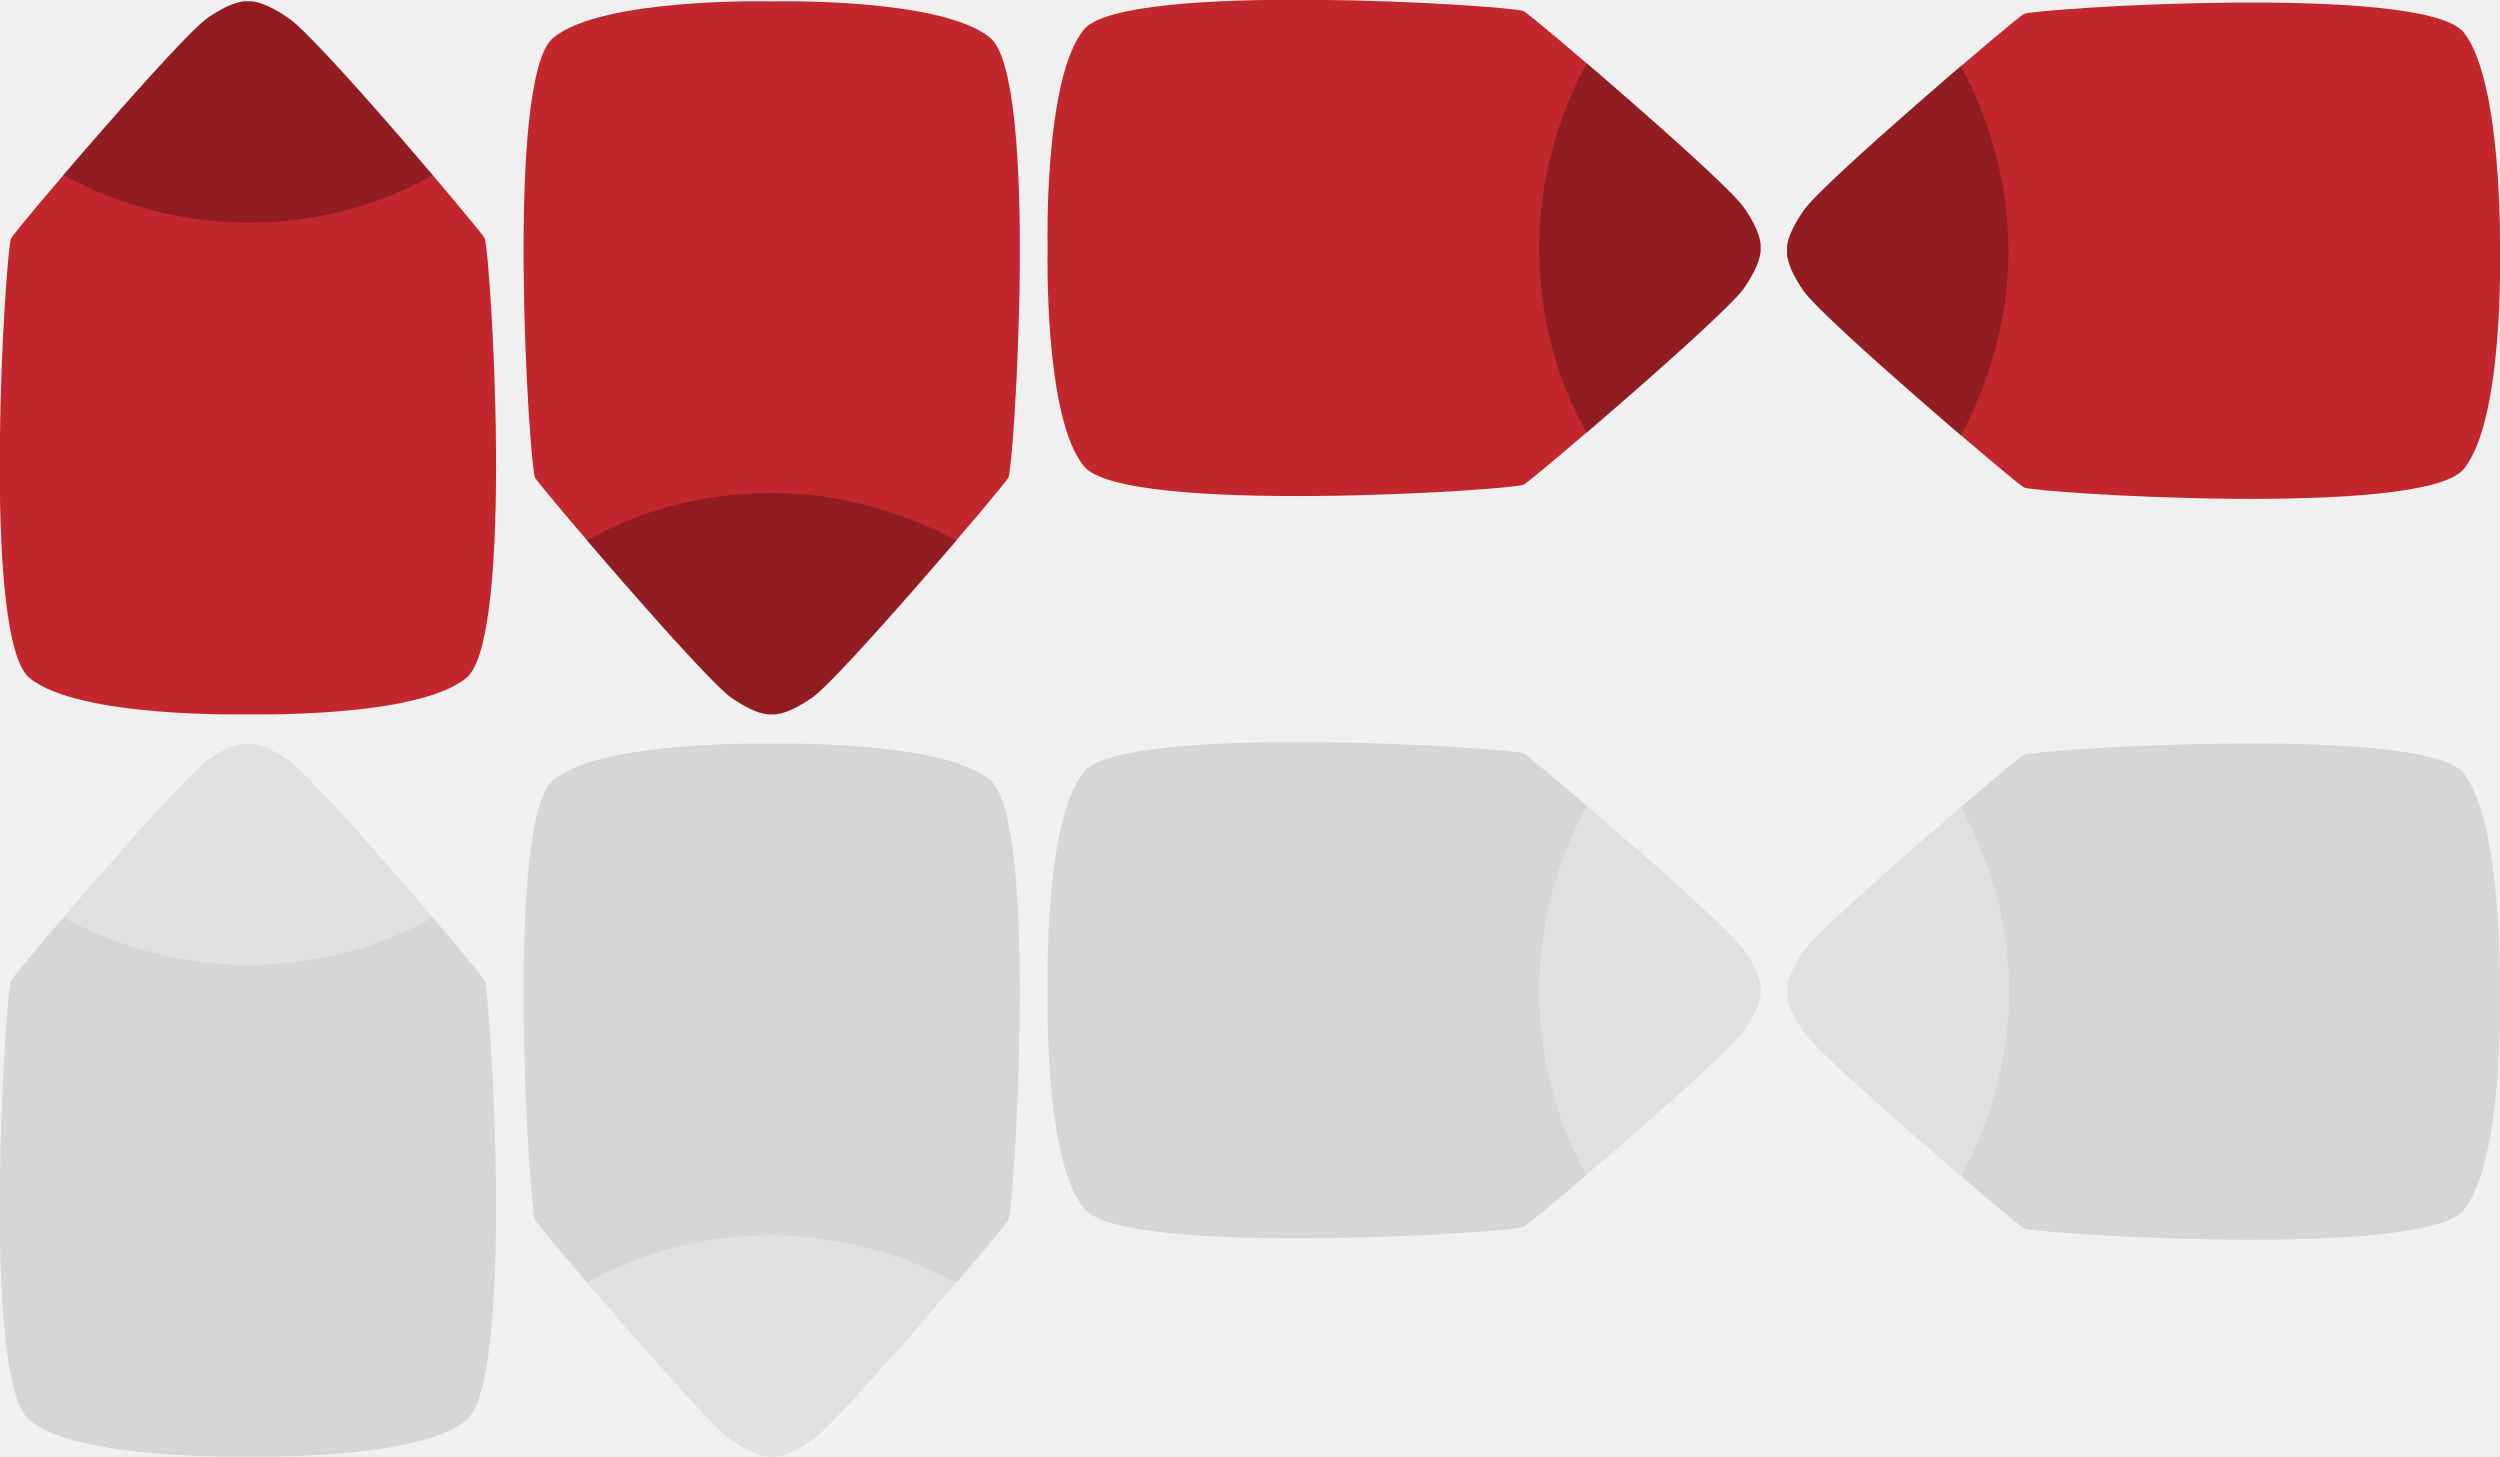
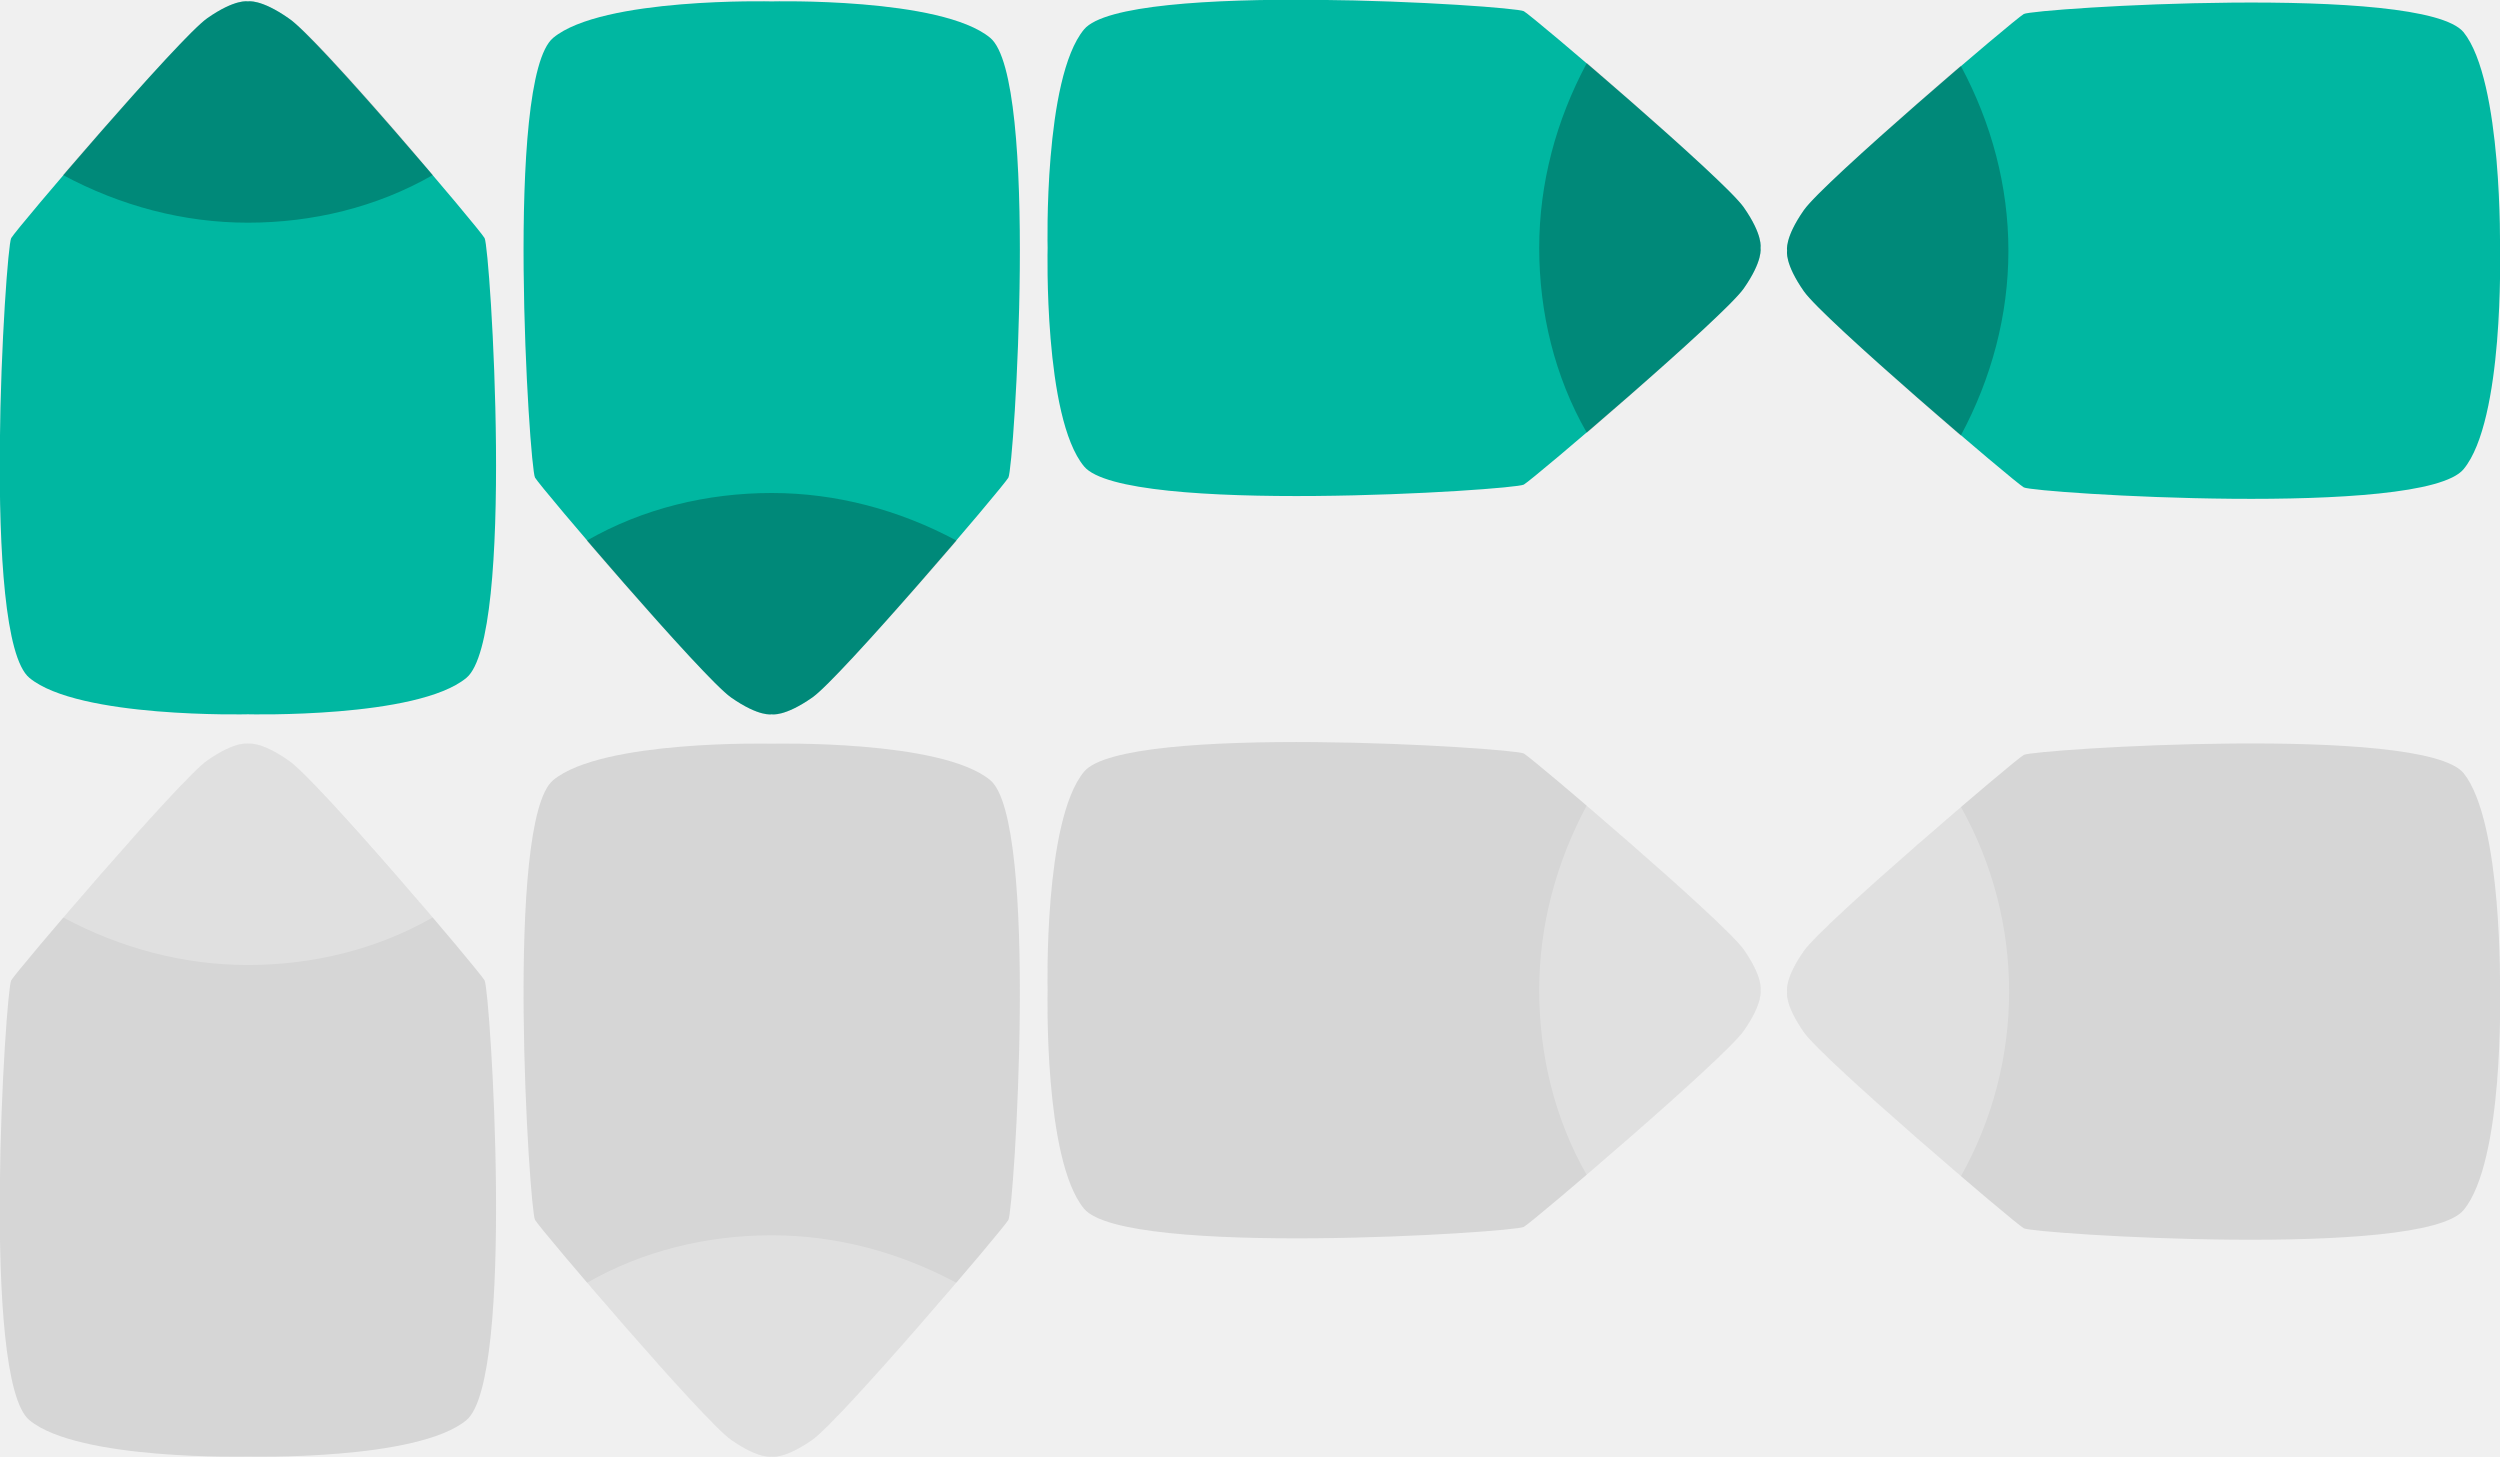
<svg xmlns="http://www.w3.org/2000/svg" version="1.1" id="Layer_1" x="0px" y="0px" viewBox="0 0 178.5 104" style="enable-background:new 0 0 178.5 104;" xml:space="preserve">
  <style type="text/css">
- 	.st0{fill:#C1272D;}
+ 	.st0{fill:#00B7A1;}
	.st1{opacity:0.25;enable-background:new    ;}
	.st2{fill:#D6D6D6;}
	.st3{opacity:0.25;fill:#FFFFFF;enable-background:new    ;}
</style>
  <g>
    <path class="st0" d="M124.5,20.6c1.4-2,1.2-2.9,1.2-2.9s0.2-0.9-1.2-2.9s-15-13.6-15.7-14S80.3-1.4,77.4,2.1s-2.6,15.6-2.6,15.6   s-0.3,12.1,2.6,15.6s30.7,1.7,31.4,1.3S123.1,22.6,124.5,20.6z" />
-     <path class="st1" d="M124.5,20.6c1.4-2,1.2-2.9,1.2-2.9s0.2-0.9-1.2-2.9c-0.9-1.3-6.9-6.6-11.2-10.3c-2.2,4.1-3.4,8.6-3.4,13.2   c0,4.6,1.1,9.2,3.4,13.2C117.6,27.2,123.6,21.9,124.5,20.6z" />
+     <path class="st1" d="M124.5,20.6c1.4-2,1.2-2.9,1.2-2.9s0.2-0.9-1.2-2.9c-0.9-1.3-6.9-6.6-11.2-10.3c-2.2,4.1-3.4,8.6-3.4,13.2   s1.1,9.2,3.4,13.2C117.6,27.2,123.6,21.9,124.5,20.6z" />
  </g>
  <g>
    <path class="st0" d="M20.6,1.3c-2-1.4-2.9-1.2-2.9-1.2s-0.9-0.2-2.9,1.2S1.2,16.3,0.8,17s-2.2,28.5,1.3,31.4S17.7,51,17.7,51   s12.1,0.3,15.6-2.6S35,17.7,34.6,17S22.6,2.6,20.6,1.3z" />
-     <path class="st1" d="M20.6,1.3c-2-1.4-2.9-1.2-2.9-1.2s-0.9-0.2-2.9,1.2C13.5,2.2,8.2,8.2,4.5,12.5c4.1,2.2,8.6,3.4,13.2,3.4   c4.6,0,9.2-1.1,13.2-3.4C27.2,8.1,21.9,2.1,20.6,1.3z" />
+     <path class="st1" d="M20.6,1.3c-2-1.4-2.9-1.2-2.9-1.2s-0.9-0.2-2.9,1.2C13.5,2.2,8.2,8.2,4.5,12.5c4.1,2.2,8.6,3.4,13.2,3.4   s9.2-1.1,13.2-3.4C27.2,8.1,21.9,2.1,20.6,1.3z" />
  </g>
  <g>
    <path class="st0" d="M52.2,49.8c2,1.4,2.9,1.2,2.9,1.2s0.9,0.2,2.9-1.2s13.6-15,14-15.7s2.2-28.5-1.3-31.4S55.1,0.1,55.1,0.1   S43-0.2,39.5,2.7s-1.7,30.7-1.3,31.4S50.2,48.4,52.2,49.8z" />
-     <path class="st1" d="M52.2,49.8c2,1.4,2.9,1.2,2.9,1.2s0.9,0.2,2.9-1.2c1.3-0.9,6.6-6.9,10.3-11.2c-4.1-2.2-8.6-3.4-13.2-3.4   c-4.6,0-9.2,1.1-13.2,3.4C45.6,42.9,50.9,48.9,52.2,49.8z" />
+     <path class="st1" d="M52.2,49.8c2,1.4,2.9,1.2,2.9,1.2s0.9,0.2,2.9-1.2c1.3-0.9,6.6-6.9,10.3-11.2c-4.1-2.2-8.6-3.4-13.2-3.4   s-9.2,1.1-13.2,3.4C45.6,42.9,50.9,48.9,52.2,49.8z" />
  </g>
  <g>
-     <path class="st0" d="M175.9,2.3C173-1.2,145.2,0.6,144.5,1s-14.3,12-15.7,14c-1.4,2-1.2,2.9-1.2,2.9s-0.2,0.9,1.2,2.9   c1.4,2,15,13.6,15.7,14s28.5,2.2,31.4-1.3s2.6-15.6,2.6-15.6S178.7,5.8,175.9,2.3z" />
-     <path class="st1" d="M140,4.7c-4.3,3.7-10.3,9-11.2,10.3c-1.4,2-1.2,2.9-1.2,2.9s-0.2,0.9,1.2,2.9c0.9,1.3,6.9,6.6,11.2,10.3   c2.2-4.1,3.4-8.6,3.4-13.2C143.4,13.3,142.2,8.8,140,4.7z" />
+     <path class="st0" d="M175.9,2.3C173-1.2,145.2,0.6,144.5,1s-14.3,12-15.7,14c-1.4,2-1.2,2.9-1.2,2.9s-0.2,0.9,1.2,2.9   s15,13.6,15.7,14s28.5,2.2,31.4-1.3s2.6-15.6,2.6-15.6S178.7,5.8,175.9,2.3z" />
+     <path class="st1" d="M140,4.7c-4.3,3.7-10.3,9-11.2,10.3c-1.4,2-1.2,2.9-1.2,2.9s-0.2,0.9,1.2,2.9c0.9,1.3,6.9,6.6,11.2,10.3   c2.2-4.1,3.4-8.6,3.4-13.2S142.2,8.8,140,4.7z" />
  </g>
  <g>
    <path class="st2" d="M124.5,73.6c1.4-2,1.2-2.9,1.2-2.9s0.2-0.9-1.2-2.9s-15-13.6-15.7-14s-28.5-2.2-31.4,1.3s-2.6,15.6-2.6,15.6   s-0.3,12.1,2.6,15.6s30.7,1.7,31.4,1.3S123.1,75.6,124.5,73.6z" />
-     <path class="st3" d="M124.5,73.6c1.4-2,1.2-2.9,1.2-2.9s0.2-0.9-1.2-2.9c-0.9-1.3-6.9-6.6-11.2-10.3c-2.2,4.1-3.4,8.6-3.4,13.2   c0,4.6,1.1,9.2,3.4,13.2C117.6,80.2,123.6,74.9,124.5,73.6z" />
+     <path class="st3" d="M124.5,73.6c1.4-2,1.2-2.9,1.2-2.9s0.2-0.9-1.2-2.9c-0.9-1.3-6.9-6.6-11.2-10.3c-2.2,4.1-3.4,8.6-3.4,13.2   s1.1,9.2,3.4,13.2C117.6,80.2,123.6,74.9,124.5,73.6z" />
  </g>
  <g>
    <path class="st2" d="M20.6,54.3c-2-1.4-2.9-1.2-2.9-1.2s-0.9-0.2-2.9,1.2S1.2,69.3,0.8,70s-2.2,28.5,1.3,31.4s15.6,2.6,15.6,2.6   s12.1,0.3,15.6-2.6S35,70.7,34.6,70S22.6,55.6,20.6,54.3z" />
-     <path class="st3" d="M20.6,54.3c-2-1.4-2.9-1.2-2.9-1.2s-0.9-0.2-2.9,1.2c-1.3,0.9-6.6,6.9-10.3,11.2c4.1,2.2,8.6,3.4,13.2,3.4   c4.6,0,9.2-1.1,13.2-3.4C27.2,61.1,21.9,55.1,20.6,54.3z" />
+     <path class="st3" d="M20.6,54.3c-2-1.4-2.9-1.2-2.9-1.2s-0.9-0.2-2.9,1.2c-1.3,0.9-6.6,6.9-10.3,11.2c4.1,2.2,8.6,3.4,13.2,3.4   s9.2-1.1,13.2-3.4C27.2,61.1,21.9,55.1,20.6,54.3z" />
  </g>
  <g>
    <path class="st2" d="M52.2,102.8c2,1.4,2.9,1.2,2.9,1.2s0.9,0.2,2.9-1.2s13.6-15,14-15.7s2.2-28.5-1.3-31.4s-15.6-2.6-15.6-2.6   S43,52.8,39.5,55.7s-1.7,30.7-1.3,31.4S50.2,101.4,52.2,102.8z" />
-     <path class="st3" d="M52.2,102.8c2,1.4,2.9,1.2,2.9,1.2s0.9,0.2,2.9-1.2c1.3-0.9,6.6-6.9,10.3-11.2c-4.1-2.2-8.6-3.4-13.2-3.4   c-4.6,0-9.2,1.1-13.2,3.4C45.6,95.9,50.9,101.9,52.2,102.8z" />
+     <path class="st3" d="M52.2,102.8c2,1.4,2.9,1.2,2.9,1.2s0.9,0.2,2.9-1.2c1.3-0.9,6.6-6.9,10.3-11.2c-4.1-2.2-8.6-3.4-13.2-3.4   s-9.2,1.1-13.2,3.4C45.6,95.9,50.9,101.9,52.2,102.8z" />
  </g>
  <g>
-     <path class="st2" d="M175.9,55.2c-2.9-3.5-30.7-1.7-31.4-1.3s-14.3,12-15.7,14c-1.4,2-1.2,2.9-1.2,2.9s-0.2,0.9,1.2,2.9   c1.4,2,15,13.6,15.7,14s28.5,2.2,31.4-1.3s2.6-15.6,2.6-15.6S178.7,58.7,175.9,55.2z" />
+     <path class="st2" d="M175.9,55.2c-2.9-3.5-30.7-1.7-31.4-1.3s-14.3,12-15.7,14c-1.4,2-1.2,2.9-1.2,2.9s-0.2,0.9,1.2,2.9   s15,13.6,15.7,14s28.5,2.2,31.4-1.3s2.6-15.6,2.6-15.6S178.7,58.7,175.9,55.2z" />
    <path class="st3" d="M140,57.6c-4.3,3.7-10.3,9-11.2,10.3c-1.4,2-1.2,2.9-1.2,2.9s-0.2,0.9,1.2,2.9c0.9,1.3,6.9,6.6,11.2,10.3   C144.6,75.8,144.6,65.8,140,57.6z" />
  </g>
</svg>
